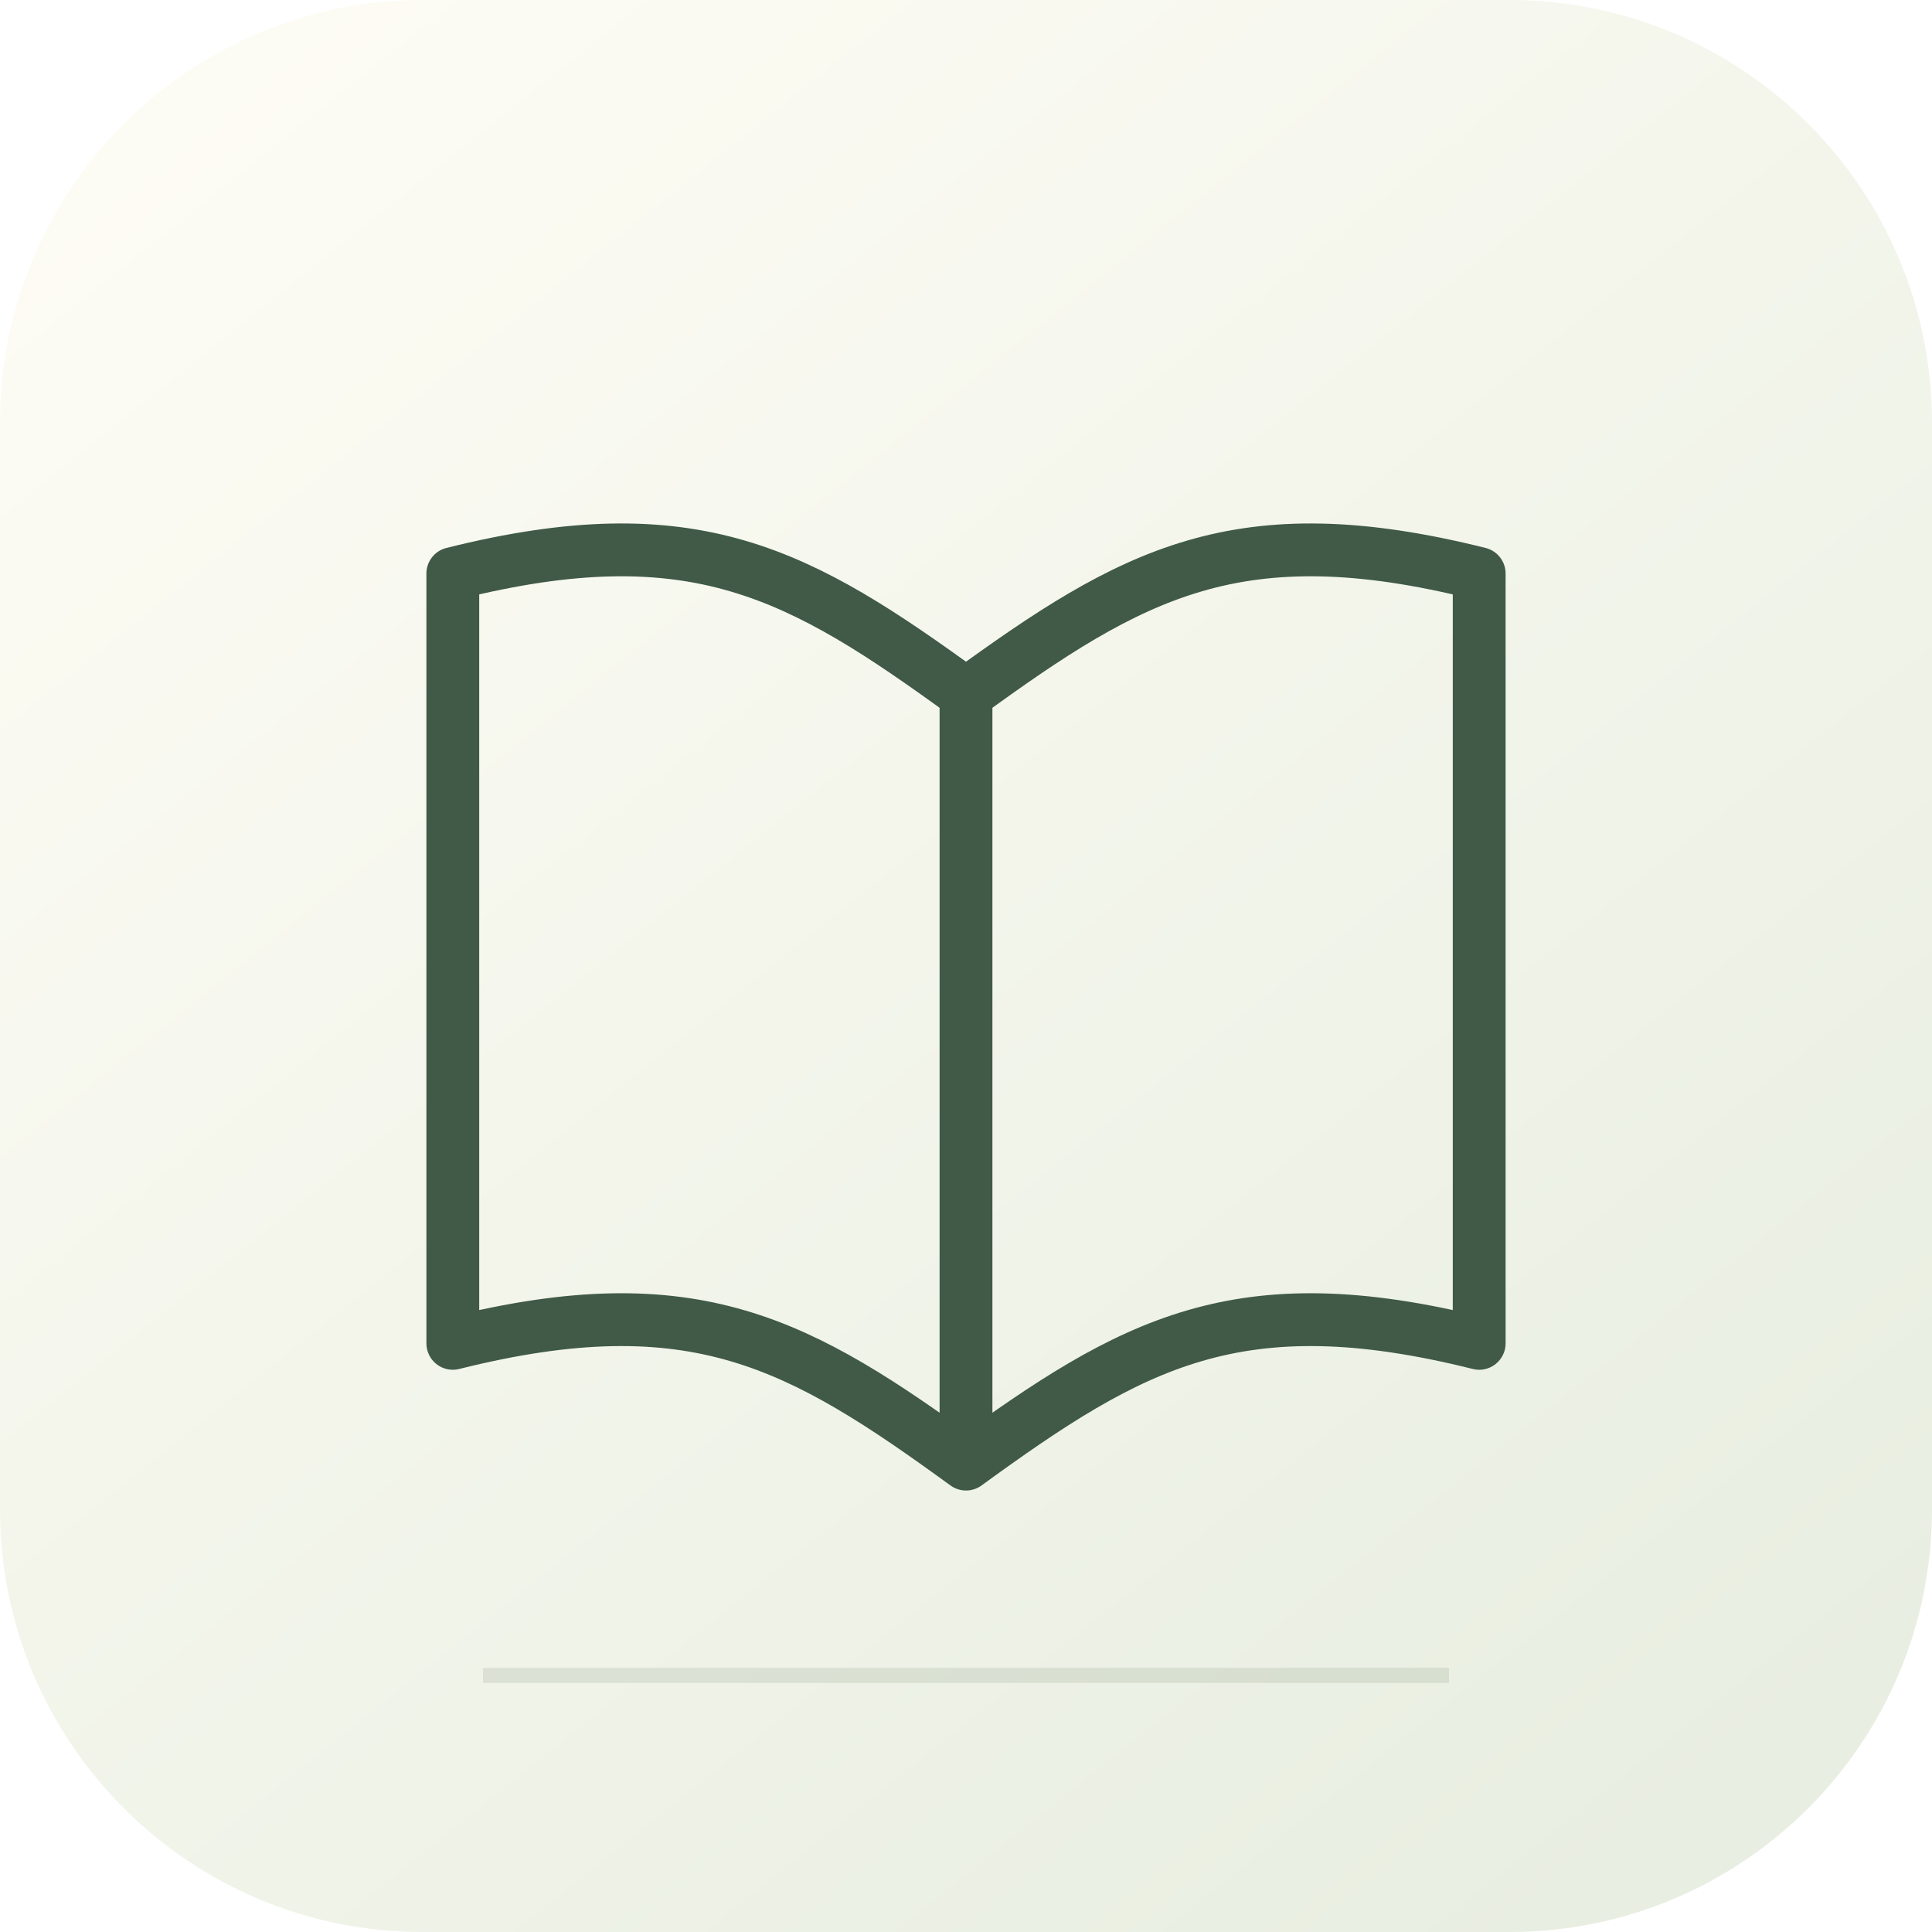
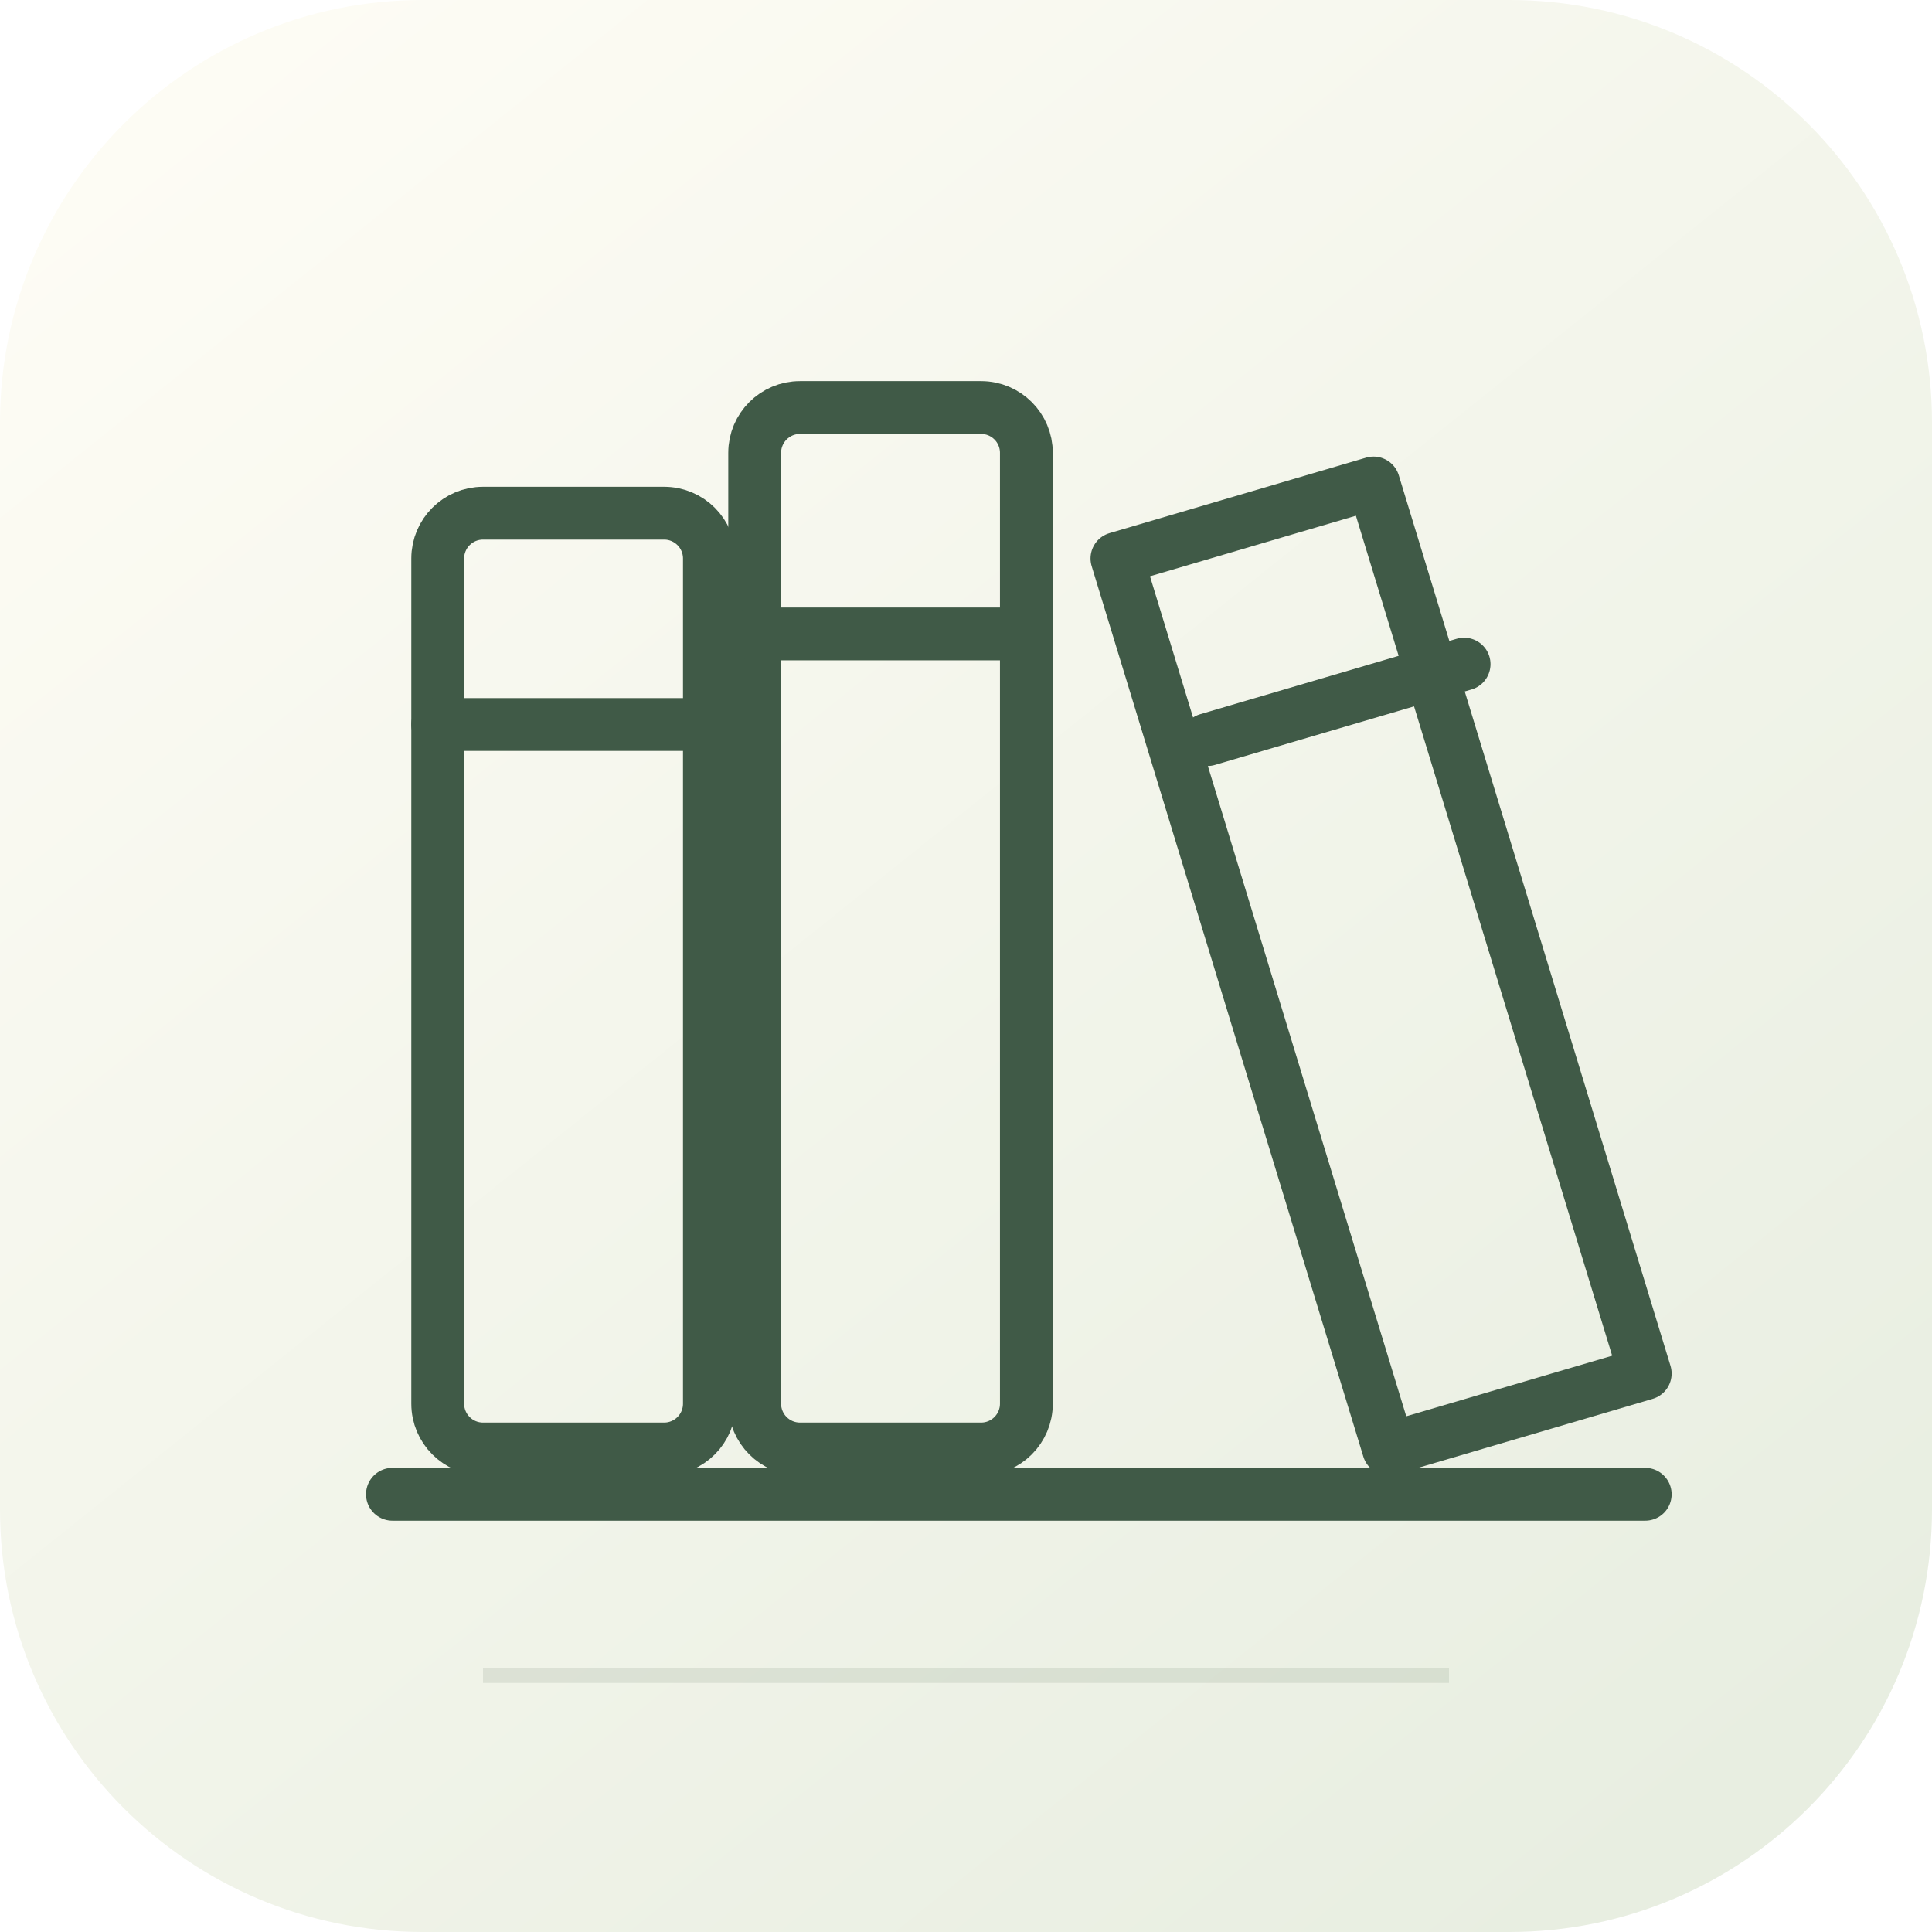
<svg xmlns="http://www.w3.org/2000/svg" viewBox="0 0 128 128">
  <defs>
    <linearGradient id="paper" x2=".8" y2="1">
      <stop stop-color="#fffdf6" />
      <stop offset="1" stop-color="#e8eee1" />
    </linearGradient>
  </defs>
  <rect width="128" height="128" rx="28" fill="url(#paper)" />
  <g fill="none" stroke="#405a47" stroke-width="3.5" stroke-linejoin="round" stroke-linecap="round">
-     <path d="M30 38c16-4 23 0 34 8 11-8 18-12 34-8v51c-16-4-23 0-34 8-11-8-18-12-34-8zM64 46v51" />
+     <rect x="29" y="34" width="18" height="62" rx="3" />
+     <rect x="50" y="27" width="18" height="69" rx="3" />
+     <path d="M74 37l17-5 18 59-17 5zM29 48h18M50 42h18M80 49l17-5M26 99h83" />
  </g>
  <path d="M32 111h64" stroke="#405a47" opacity=".12" />
</svg>
